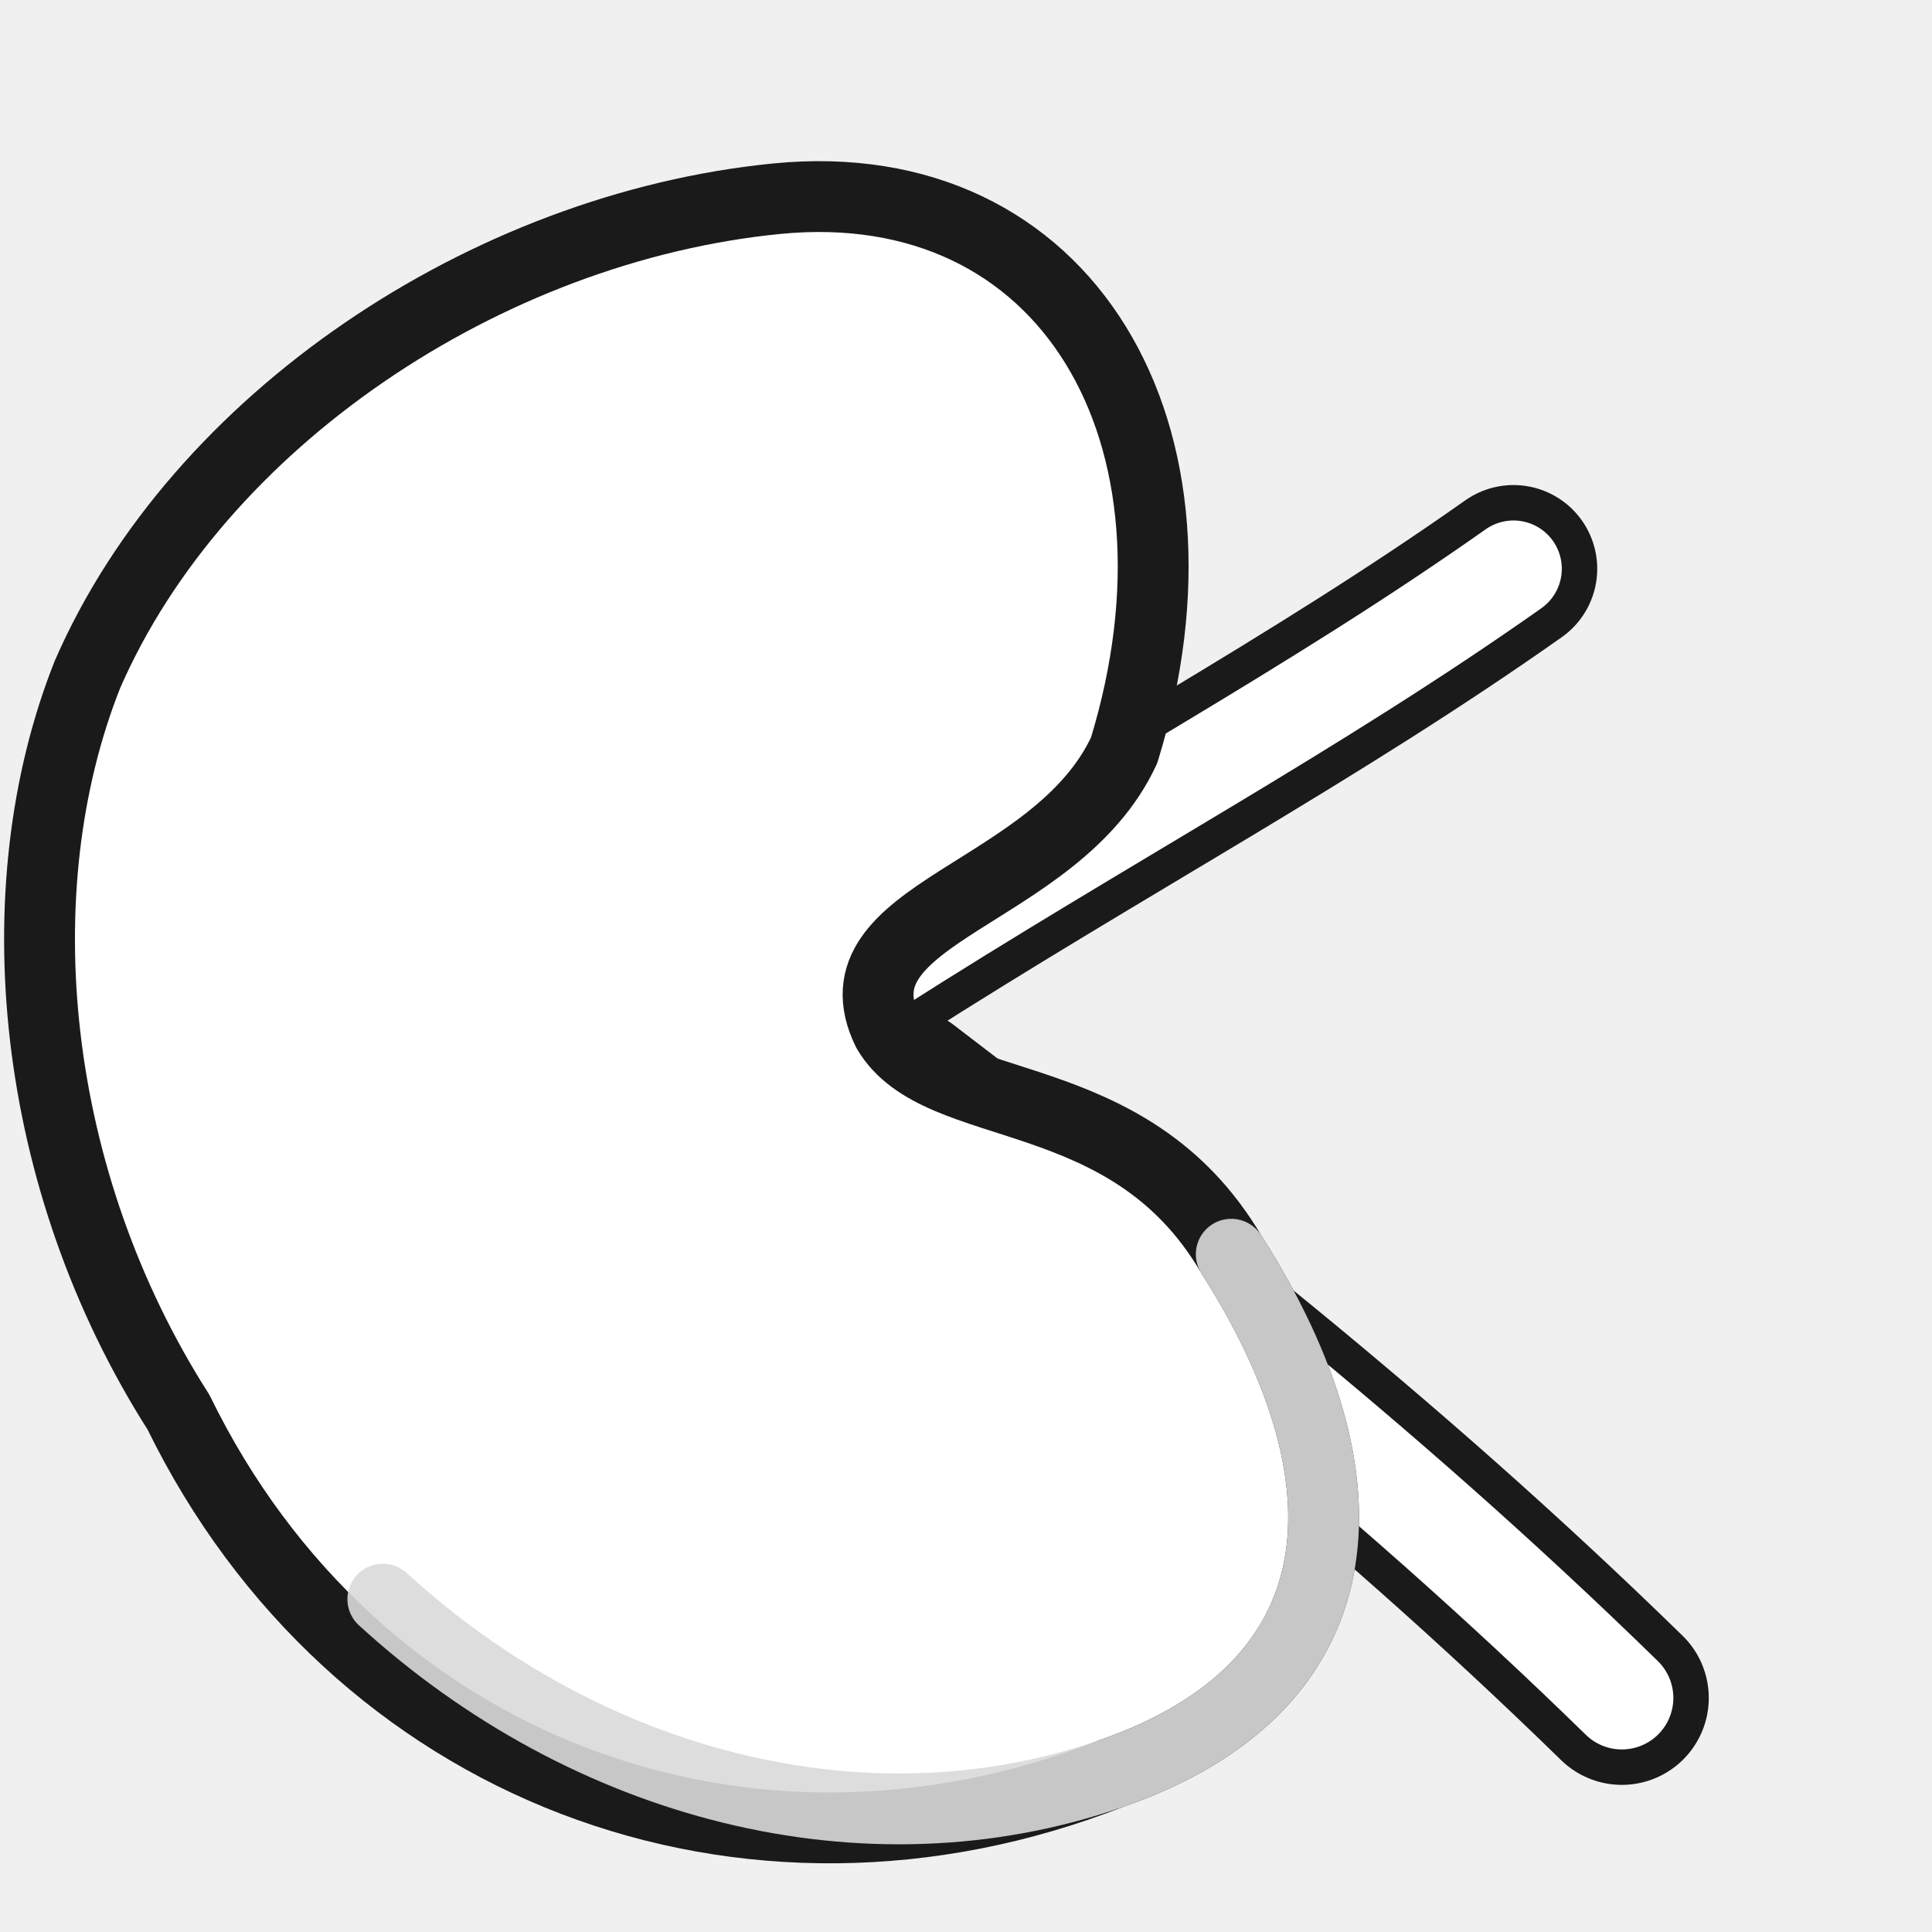
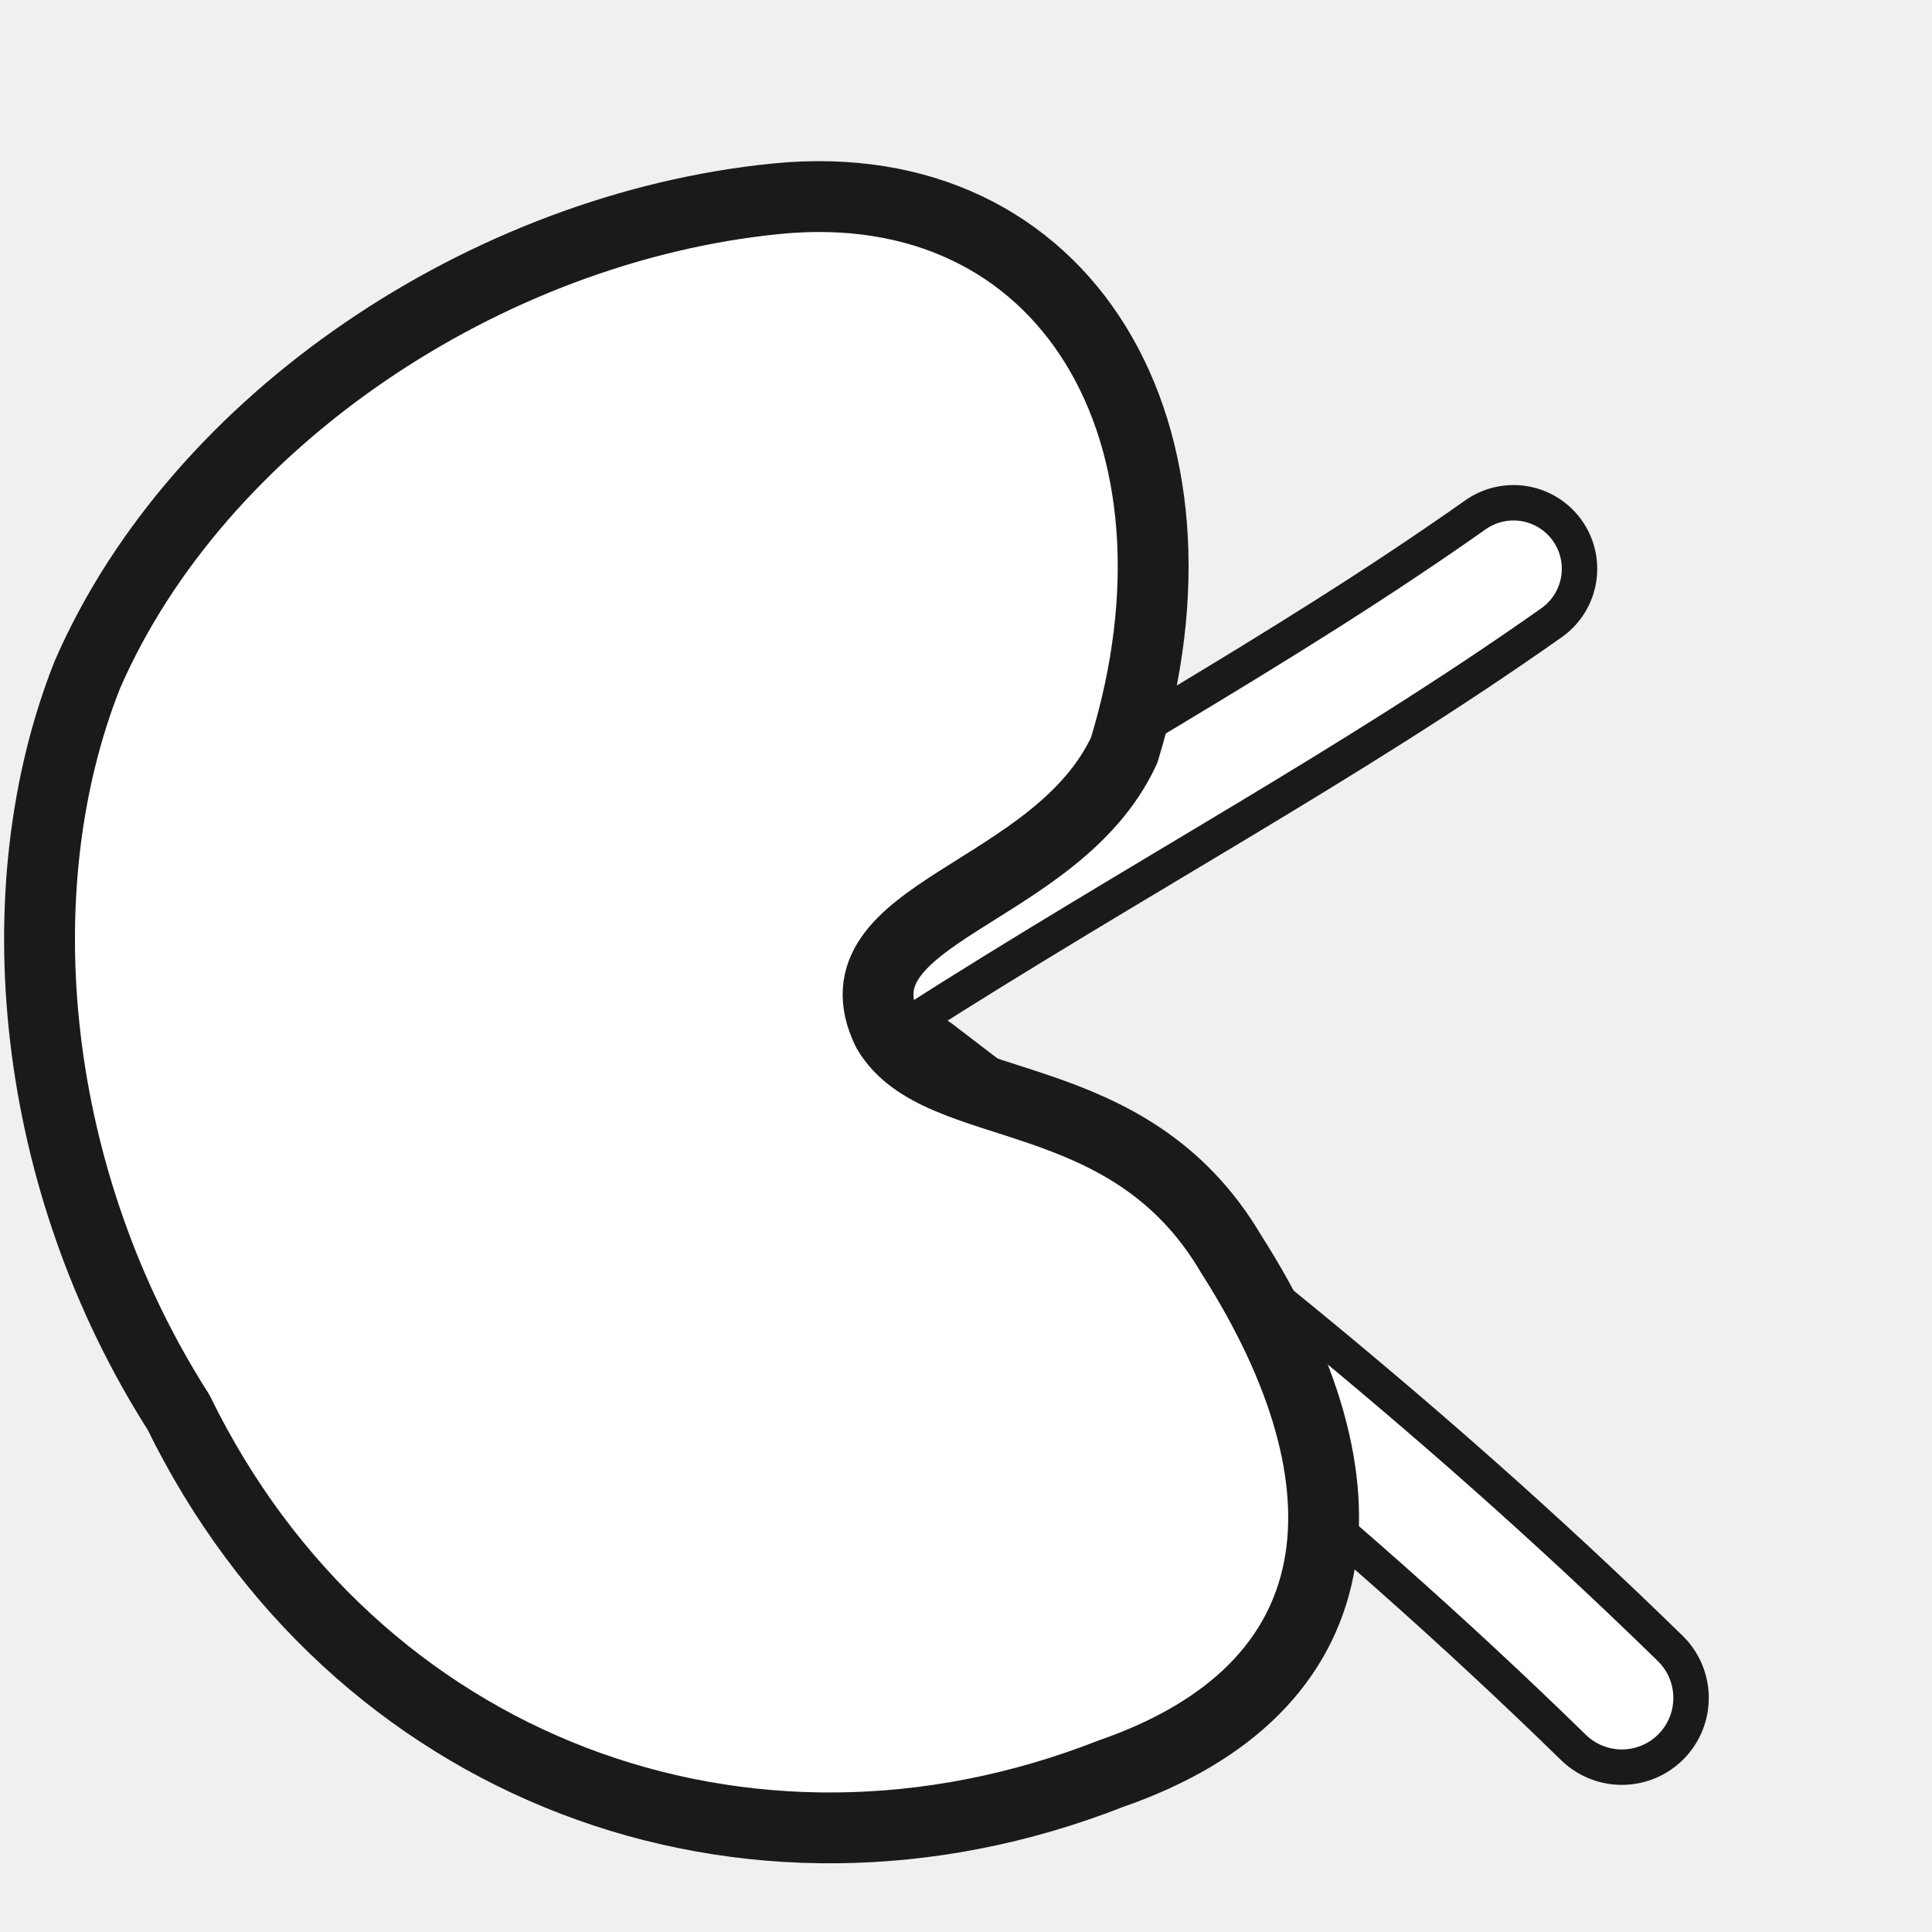
<svg xmlns="http://www.w3.org/2000/svg" width="576" height="576" viewBox="0 0 72 72">
  <defs>
    <filter id="soft" x="-50%" y="-50%" width="200%" height="200%">
      <feGaussianBlur stdDeviation="0.6" />
    </filter>
  </defs>
  <g transform="translate(34 37) scale(1.2) rotate(-12)">
    <path d="M -1 -1 C 7 -4 14 -6 21 -9" fill="none" stroke="#1a1a1a" stroke-width="5.2" stroke-linecap="round" />
    <path d="M -1 -1 C 7 -4 14 -6 21 -9" fill="none" stroke="#ffffff" stroke-width="3.0" stroke-linecap="round" />
    <path d="M -1 3 C 5 10 11 17 17 26" fill="none" stroke="#1a1a1a" stroke-width="5.4" stroke-linecap="round" />
    <path d="M -1 3 C 5 10 11 17 17 26" fill="none" stroke="#ffffff" stroke-width="3.2" stroke-linecap="round" />
    <path d="M 1 -25 C 10 -24 13 -15 8 -6 C 5 -2 -2 -3 -1 1 C 0 4 6 4 8 10 C 11 18 9 24 1 25 C -11 27 -22 20 -25 8 C -28 0 -27 -9 -23 -15 C -18 -22 -8 -26 1 -25 Z" fill="#ffffff" stroke="#1a1a1a" stroke-width="2.2" stroke-linejoin="round" />
-     <path d="M 8 10 C 11 18 9 24 1 25 C -7 26 -15 22 -20 15" fill="none" stroke="#d9d9d9" stroke-width="2.2" stroke-linecap="round" opacity="0.9" />
  </g>
</svg>
